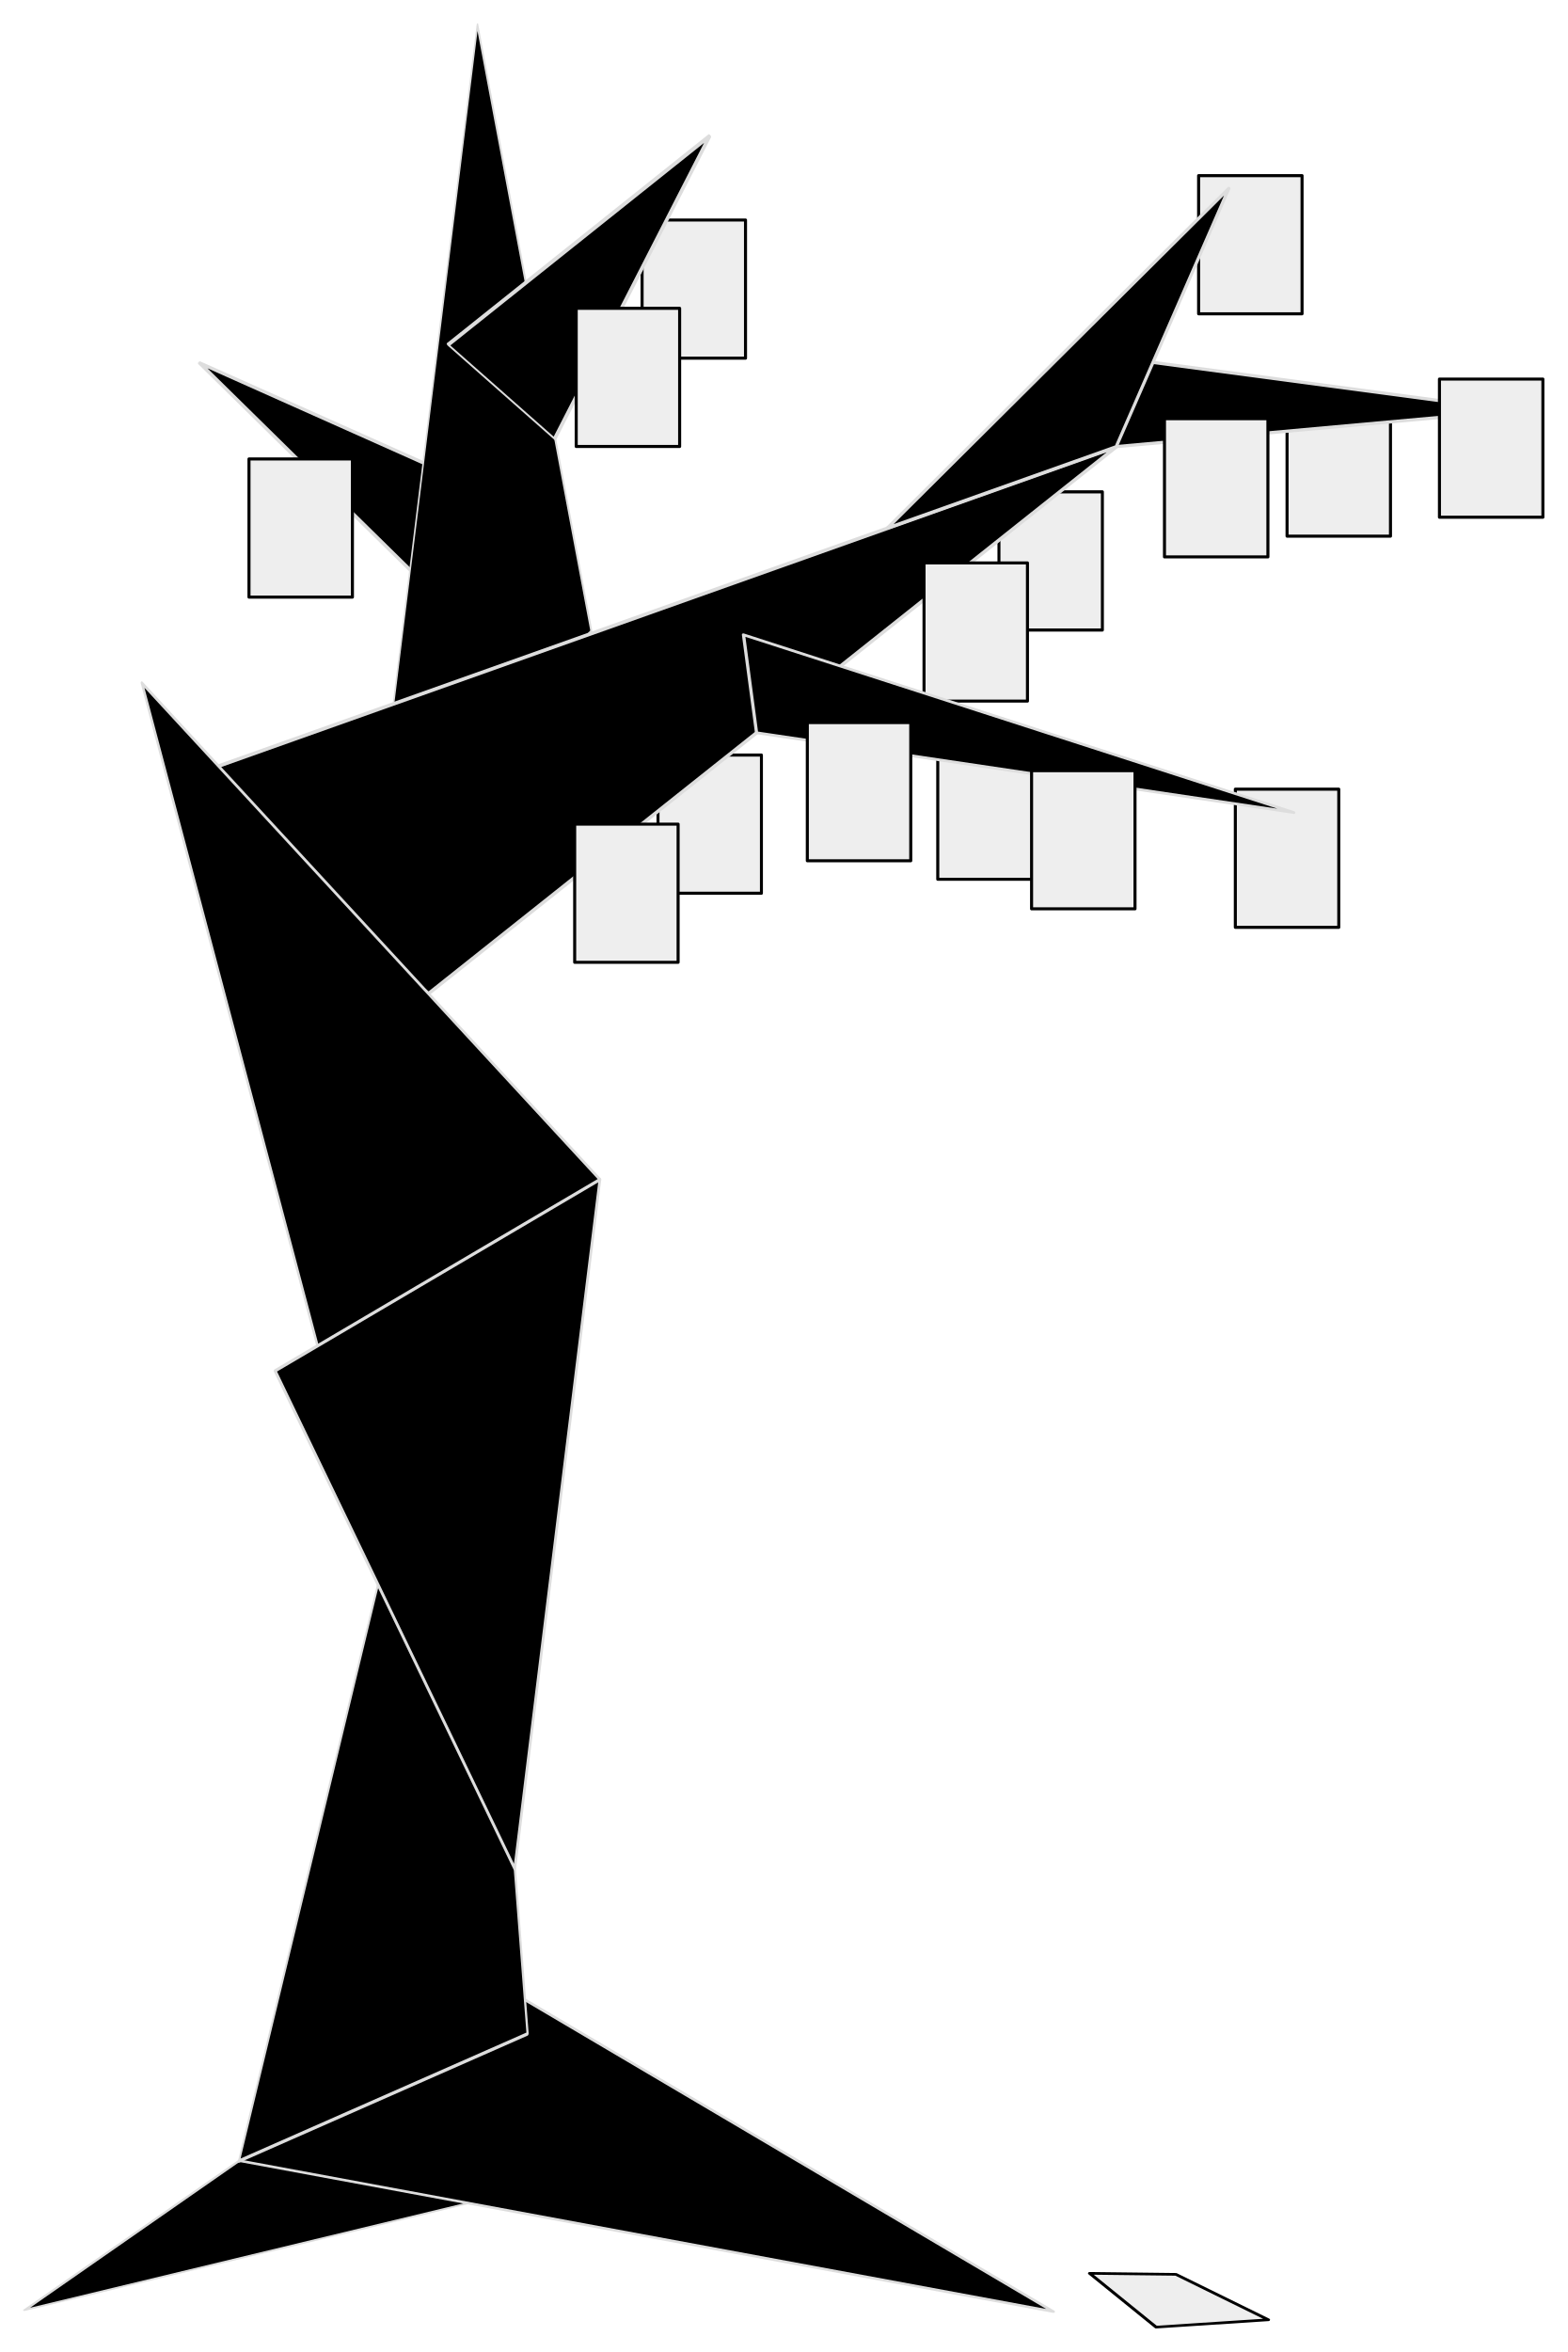
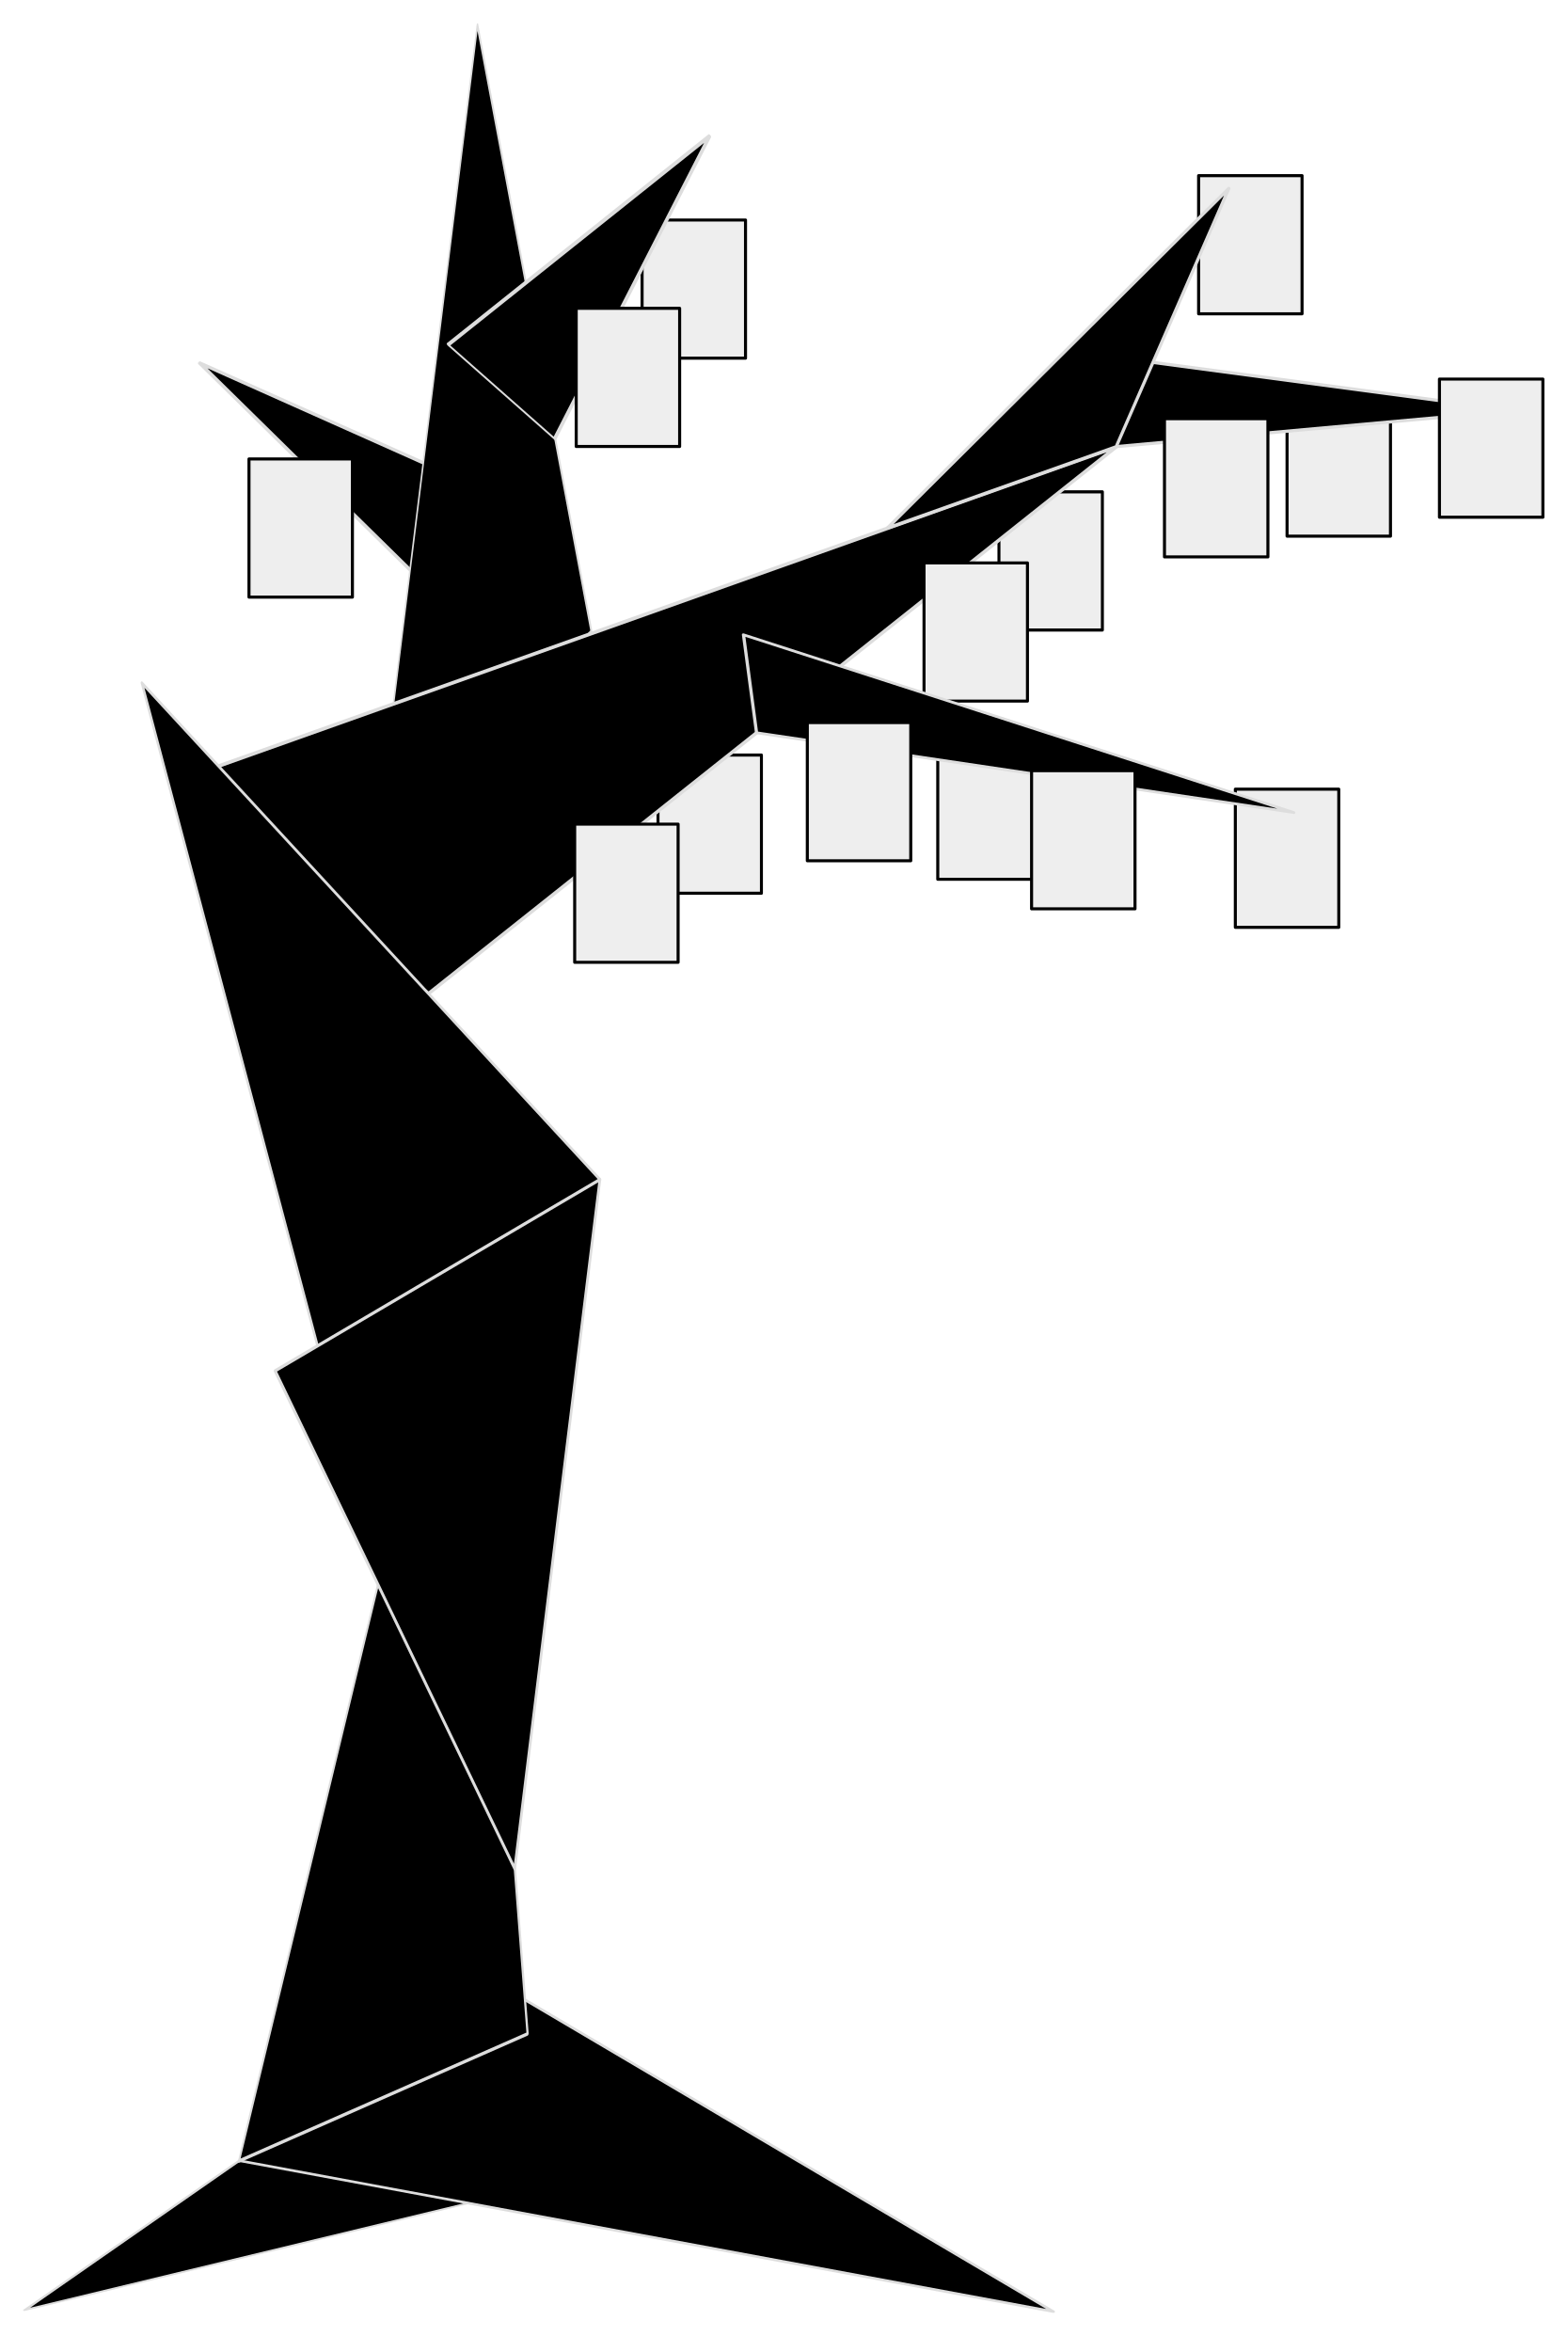
<svg xmlns="http://www.w3.org/2000/svg" width="100%" height="100%" viewBox="170 180 2140 3210" version="1.1" xml:space="preserve" style="fill-rule:evenodd;clip-rule:evenodd;stroke-linecap:round;stroke-linejoin:round;stroke-miterlimit:1.5;">
  <style>
        .leaf {
            transform-box: fill-box;
            transform-origin: top left;
            animation: sway 1.1s ease-in-out infinite alternate;
            }

            @keyframes sway {
            from {
                transform: rotate(-4deg);
            }
            to {
                transform: rotate(4deg);
            }
        }

        .leaf.one {
            animation-duration: 0.7s;
        }

        .leaf.two {
            animation-duration: 0.5s;
        }

        leaf.three {
            animation-duration: 0.3s;
        }

        leaf.four {
            animation-duration: 0.2s;
        }

        .leaf.right-anchor {
            transform-origin: top right;
        }
    </style>
  <g id="Canopy" transform="matrix(1,0,0,1,95.13207,-253.9778)">
    <g id="Branch1">
      <g transform="matrix(-0.239439,-0.235315,-0.316541,0.322088,1299.429,862.6543)">
        <path d="M946.142,1323.285L1883.87,1583.173L482.43,1583.173L946.142,1323.285Z" style="stroke:rgb(221,221,221);stroke-width:10.47px;" />
      </g>
      <g transform="matrix(4.166667,0,0,4.166667,412.6666,1058.267)">
        <rect class="leaf right-anchor" x="0.5" y="0.5" width="33.886" height="45.257" style="fill:rgb(238,238,238);stroke:black;stroke-width:1px;stroke-miterlimit:10;" />
      </g>
      <g transform="matrix(-0.179443,1.451026,-0.590946,-0.07308,2371.838,671.8566)">
        <path d="M548.369,2354.359L793.385,2784.137L0,2784.137L548.369,2354.359Z" style="stroke:rgb(221,221,221);stroke-width:3.73px;" />
      </g>
      <g transform="matrix(4.166667,0,0,4.166667,949.2713,732.1678)">
        <rect class="leaf two" x="0.5" y="0.5" width="33.886" height="45.257" style="fill:rgb(238,238,238);stroke:black;stroke-width:1px;stroke-miterlimit:10;" />
      </g>
      <g transform="matrix(0.254814,-0.203378,-0.458566,-0.574541,1289.627,1912.159)">
        <path d="M585.477,1323.285L1883.87,1583.173L482.43,1583.173L585.477,1323.285Z" style="stroke:rgb(221,221,221);stroke-width:7.33px;" />
      </g>
      <g transform="matrix(4.166667,0,0,4.166667,859.349,852.6759)">
        <rect class="leaf one" x="0.5" y="0.5" width="33.886" height="45.257" style="fill:rgb(238,238,238);stroke:black;stroke-width:1px;stroke-miterlimit:10;" />
      </g>
    </g>
    <g transform="matrix(0.77931,0,0,0.813674,-119.2741,137.2119)">
      <rect class="leaf three" x="1401.694" y="1631.201" width="181.172" height="231.752" style="fill:rgb(238,238,238);stroke:black;stroke-width:5.23px;" />
    </g>
    <g transform="matrix(0.77931,0,0,0.813674,346.1502,-222.0082)">
      <rect class="leaf two" x="1401.694" y="1631.201" width="181.172" height="231.752" style="fill:rgb(238,238,238);stroke:black;stroke-width:5.23px;" />
    </g>
    <g transform="matrix(0.917506,-0.326125,-0.500616,-1.408408,662.5643,3888.135)">
      <path d="M719.439,1323.285L1883.87,1583.173L482.43,1583.173L719.439,1323.285Z" style="stroke:rgb(221,221,221);stroke-width:3.3px;" />
    </g>
    <g transform="matrix(4.166667,0,0,4.166667,857.2575,1556.679)">
      <rect class="leaf" x="0.5" y="0.5" width="33.886" height="45.257" style="fill:rgb(238,238,238);stroke:black;stroke-width:1px;stroke-miterlimit:10;" />
    </g>
    <g transform="matrix(4.166667,0,0,4.166667,1334.144,1200.167)">
      <rect class="leaf three" x="0.5" y="0.5" width="33.886" height="45.257" style="fill:rgb(238,238,238);stroke:black;stroke-width:1px;stroke-miterlimit:10;" />
    </g>
    <g id="Branch2">
      <g transform="matrix(4.166667,0,0,4.166667,1352.886,1443.364)">
        <rect class="leaf four" x="0.5" y="0.5" width="33.886" height="45.257" style="fill:rgb(238,238,238);stroke:black;stroke-width:1px;stroke-miterlimit:10;" />
      </g>
      <g transform="matrix(4.166667,0,0,4.166667,1759.109,1508.961)">
        <rect class="leaf three" x="0.5" y="0.5" width="33.886" height="45.257" style="fill:rgb(238,238,238);stroke:black;stroke-width:1px;stroke-miterlimit:10;" />
      </g>
      <g transform="matrix(0.535903,0.173032,0.143951,-0.445834,603.3754,1922.719)">
        <path d="M585.477,1323.285L1883.87,1583.173L482.43,1583.173L585.477,1323.285Z" style="stroke:rgb(221,221,221);stroke-width:8.04px;" />
      </g>
      <g transform="matrix(4.166667,0,0,4.166667,1174.838,1418.087)">
        <rect class="leaf" x="0.5" y="0.5" width="33.886" height="45.257" style="fill:rgb(238,238,238);stroke:black;stroke-width:1px;stroke-miterlimit:10;" />
      </g>
      <g transform="matrix(4.166667,0,0,4.166667,1480.956,1483.684)">
        <rect class="leaf four" x="0.5" y="0.5" width="33.886" height="45.257" style="fill:rgb(238,238,238);stroke:black;stroke-width:1px;stroke-miterlimit:10;" />
      </g>
    </g>
    <g id="Branch3">
      <g transform="matrix(1,0,0,1,-187.4098,161.116)">
        <g transform="matrix(4.166667,0,0,4.166667,2017.113,813.9582)">
          <rect class="leaf two" x="0.5" y="0.5" width="33.886" height="45.257" style="fill:rgb(238,238,238);stroke:black;stroke-width:1px;stroke-miterlimit:10;" />
        </g>
      </g>
      <g transform="matrix(0.410701,0.054733,0.061889,-0.464392,1270.815,1626.481)">
        <path d="M585.477,1323.285L1883.87,1583.173L482.43,1583.173L585.477,1323.285Z" style="stroke:rgb(221,221,221);stroke-width:9.42px;" />
      </g>
      <g transform="matrix(4.166667,0,0,4.166667,1662.376,1003.371)">
        <rect class="leaf" x="0.5" y="0.5" width="33.886" height="45.257" style="fill:rgb(238,238,238);stroke:black;stroke-width:1px;stroke-miterlimit:10;" />
      </g>
    </g>
    <g transform="matrix(4.166667,0,0,4.166667,1708.984,671.5958)">
      <rect class="leaf one" x="0.5" y="0.5" width="33.886" height="45.257" style="fill:rgb(238,238,238);stroke:black;stroke-width:1px;stroke-miterlimit:10;" />
    </g>
    <g transform="matrix(0.332619,-0.330823,-0.384064,-0.386149,1733.818,1925.576)">
      <path d="M1121.322,1323.285L1883.87,1583.173L482.43,1583.173L1121.322,1323.285Z" style="stroke:rgb(221,221,221);stroke-width:8.2px;" />
    </g>
    <g transform="matrix(4.166667,0,0,4.166667,2037.734,949.246)">
      <rect class="leaf three" x="0.5" y="0.5" width="33.886" height="45.257" style="fill:rgb(238,238,238);stroke:black;stroke-width:1px;stroke-miterlimit:10;" />
    </g>
  </g>
  <g id="Trunk" transform="matrix(1,0,0,1,124.3562,-124.3562)">
    <g transform="matrix(1.115331,-0.268561,0.127181,0.528184,-584.1356,2054.539)">
      <path d="M568.57,2555.157L860.632,2795.679L276.507,2795.679L568.57,2555.157Z" style="stroke:rgb(221,221,221);stroke-width:4.64px;" />
    </g>
    <g transform="matrix(1.900376,0.352198,-0.261553,1.411279,579.0459,-789.4501)">
      <path d="M370.998,2555.157L860.632,2795.679L276.507,2795.679L370.998,2555.157Z" style="stroke:rgb(221,221,221);stroke-width:2.45px;" />
    </g>
    <g transform="matrix(-0.319402,1.324151,-0.684981,-0.165226,2870.685,1585.067)">
      <path d="M1429.334,2406.336L1621.031,2892.128L655.444,2892.128L1429.334,2406.336Z" style="stroke:rgb(221,221,221);stroke-width:3.84px;" />
    </g>
    <g transform="matrix(0.368956,1.392281,-0.968791,0.256731,2936.647,521.8396)">
      <path d="M565.87,2354.359L793.385,2784.137L0,2784.137L565.87,2354.359Z" style="stroke:rgb(221,221,221);stroke-width:3.36px;" />
    </g>
    <g transform="matrix(0.146579,-1.185278,0.942027,0.116497,-1874.478,2530.227)">
      <path d="M530.868,2354.359L793.385,2784.137L0,2784.137L530.868,2354.359Z" style="stroke:rgb(221,221,221);stroke-width:3.86px;" />
    </g>
  </g>
-   <g transform="matrix(1.3122,0,0,1.031114,-463.9363,-132.3569)">
-     <path d="M1616.688,3311.951L1685.762,3383.135L1802.562,3373.425L1706.406,3313.291L1616.688,3311.951Z" style="fill:rgb(238,238,238);stroke:black;stroke-width:3.53px;" />
-   </g>
</svg>
